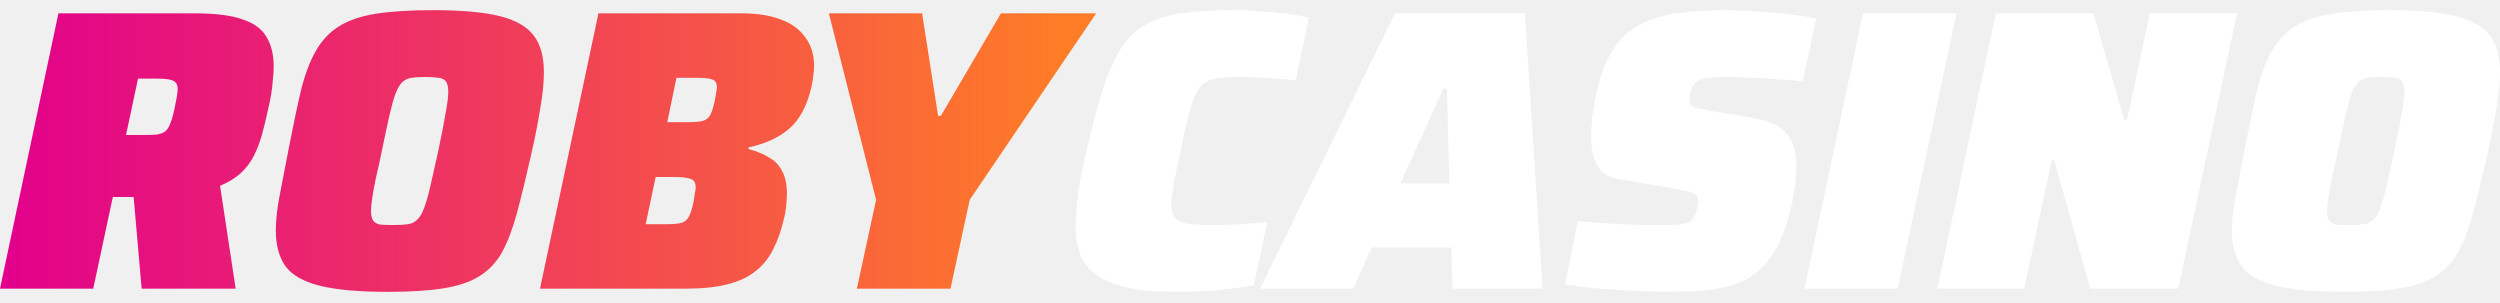
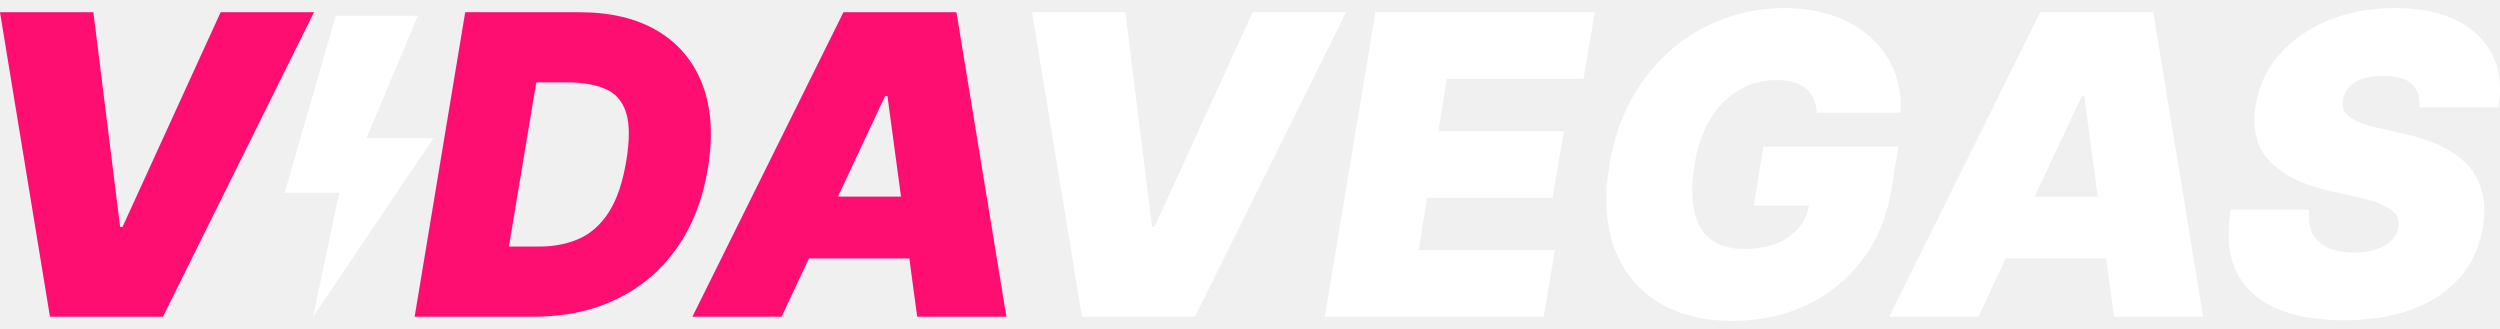
- <svg xmlns="http://www.w3.org/2000/svg" width="149" height="18" viewBox="0 0 149 18" fill="none">
-   <path d="M70.12 17.394C68.769 17.394 67.648 17.275 66.757 17.037C65.867 16.782 65.199 16.377 64.754 15.82C64.325 15.248 64.11 14.485 64.11 13.531C64.11 12.943 64.158 12.275 64.254 11.528C64.365 10.78 64.532 9.938 64.754 9C65.088 7.569 65.406 6.361 65.708 5.375C66.026 4.389 66.376 3.586 66.757 2.966C67.155 2.33 67.64 1.846 68.212 1.512C68.8 1.162 69.524 0.923 70.382 0.796C71.257 0.669 72.322 0.605 73.578 0.605C74.087 0.605 74.611 0.629 75.152 0.677C75.708 0.709 76.233 0.757 76.726 0.82C77.235 0.884 77.664 0.963 78.014 1.059L77.227 4.779C76.591 4.731 76.074 4.691 75.677 4.66C75.279 4.628 74.961 4.612 74.723 4.612C74.5 4.596 74.309 4.588 74.15 4.588C73.594 4.588 73.133 4.604 72.767 4.636C72.401 4.668 72.099 4.755 71.861 4.898C71.622 5.041 71.424 5.272 71.265 5.59C71.122 5.892 70.978 6.321 70.835 6.877C70.692 7.434 70.533 8.141 70.359 9C70.2 9.747 70.064 10.399 69.953 10.955C69.858 11.512 69.81 11.909 69.81 12.148C69.81 12.513 69.889 12.792 70.049 12.982C70.207 13.157 70.462 13.277 70.812 13.34C71.177 13.388 71.662 13.412 72.266 13.412C72.743 13.412 73.284 13.396 73.888 13.364C74.508 13.332 75.056 13.284 75.534 13.221L74.723 17.013C74.357 17.076 73.912 17.14 73.387 17.203C72.862 17.267 72.314 17.315 71.742 17.347C71.185 17.378 70.645 17.394 70.12 17.394Z" fill="white" />
-   <path d="M75.1 17.203L83.136 0.796H90.887L91.936 17.203H86.57L86.499 14.747H81.753L80.656 17.203H75.1ZM83.47 10.931H86.379L86.237 5.28H86.022L83.47 10.931Z" fill="white" />
-   <path d="M99.526 17.394C98.842 17.394 98.111 17.37 97.332 17.323C96.553 17.291 95.806 17.243 95.09 17.18C94.391 17.116 93.787 17.044 93.278 16.965L94.041 13.173C94.613 13.221 95.178 13.269 95.734 13.316C96.306 13.348 96.839 13.372 97.332 13.388C97.825 13.404 98.246 13.412 98.596 13.412C99.025 13.412 99.375 13.412 99.645 13.412C99.931 13.396 100.154 13.372 100.313 13.34C100.488 13.308 100.623 13.269 100.718 13.221C100.766 13.189 100.814 13.141 100.861 13.078C100.909 13.014 100.949 12.943 100.981 12.863C101.028 12.784 101.068 12.696 101.1 12.601C101.132 12.49 101.156 12.378 101.171 12.267C101.187 12.156 101.195 12.044 101.195 11.933C101.195 11.79 101.164 11.687 101.1 11.623C101.036 11.544 100.869 11.472 100.599 11.409C100.329 11.345 99.876 11.258 99.24 11.146L96.545 10.693C95.909 10.582 95.464 10.312 95.21 9.882C94.955 9.453 94.828 8.873 94.828 8.141C94.828 7.76 94.852 7.346 94.9 6.901C94.963 6.44 95.051 5.955 95.162 5.447C95.4 4.397 95.734 3.555 96.163 2.919C96.593 2.283 97.117 1.798 97.737 1.464C98.373 1.13 99.105 0.908 99.931 0.796C100.774 0.669 101.704 0.605 102.722 0.605C103.389 0.605 104.073 0.629 104.772 0.677C105.472 0.725 106.124 0.788 106.728 0.868C107.348 0.931 107.857 1.011 108.254 1.106L107.443 4.85C107.062 4.803 106.601 4.763 106.06 4.731C105.536 4.683 104.987 4.652 104.415 4.636C103.842 4.604 103.302 4.588 102.793 4.588C102.491 4.588 102.237 4.596 102.03 4.612C101.823 4.628 101.648 4.652 101.505 4.683C101.362 4.715 101.243 4.771 101.148 4.85C101.068 4.914 100.997 4.986 100.933 5.065C100.869 5.144 100.822 5.232 100.79 5.327C100.758 5.423 100.734 5.526 100.718 5.637C100.702 5.749 100.695 5.868 100.695 5.995C100.695 6.186 100.774 6.313 100.933 6.377C101.108 6.44 101.418 6.512 101.863 6.591L104.296 6.997C104.757 7.06 105.194 7.179 105.607 7.354C106.036 7.513 106.386 7.792 106.656 8.189C106.927 8.587 107.062 9.183 107.062 9.978C107.062 10.168 107.054 10.383 107.038 10.621C107.022 10.844 106.99 11.083 106.943 11.337C106.911 11.591 106.863 11.87 106.8 12.172C106.529 13.348 106.18 14.286 105.75 14.986C105.337 15.685 104.836 16.21 104.248 16.56C103.66 16.893 102.976 17.116 102.197 17.227C101.418 17.339 100.528 17.394 99.526 17.394Z" fill="white" />
-   <path d="M107.548 17.203L111.03 0.796H116.61L113.104 17.203H107.548Z" fill="white" />
-   <path d="M115.466 17.203L118.948 0.796H124.767L126.603 7.14H126.77L128.129 0.796H133.328L129.822 17.203H124.576L122.43 9.548H122.286L120.641 17.203H115.466Z" fill="white" />
-   <path d="M139.699 17.394C137.998 17.394 136.655 17.275 135.669 17.037C134.699 16.798 134.016 16.416 133.618 15.892C133.221 15.351 133.022 14.628 133.022 13.722C133.022 13.118 133.102 12.41 133.26 11.599C133.419 10.773 133.602 9.827 133.809 8.761C134.063 7.442 134.302 6.313 134.524 5.375C134.763 4.421 135.057 3.642 135.407 3.038C135.757 2.418 136.21 1.933 136.766 1.583C137.338 1.218 138.078 0.963 138.984 0.82C139.89 0.677 141.027 0.605 142.394 0.605C144.095 0.605 145.423 0.725 146.377 0.963C147.331 1.202 148.006 1.591 148.404 2.132C148.801 2.656 149 3.38 149 4.302C149 4.922 148.928 5.637 148.785 6.448C148.658 7.259 148.475 8.189 148.237 9.238C147.935 10.574 147.657 11.719 147.402 12.672C147.148 13.61 146.854 14.389 146.52 15.009C146.186 15.614 145.741 16.091 145.184 16.44C144.644 16.79 143.928 17.037 143.038 17.18C142.164 17.323 141.051 17.394 139.699 17.394ZM140.057 13.412C140.391 13.412 140.669 13.396 140.892 13.364C141.114 13.332 141.297 13.245 141.44 13.102C141.599 12.959 141.734 12.736 141.846 12.434C141.973 12.116 142.1 11.679 142.227 11.122C142.354 10.566 142.513 9.858 142.704 9C142.895 8.094 143.038 7.354 143.133 6.782C143.245 6.21 143.3 5.772 143.3 5.47C143.3 5.184 143.253 4.978 143.157 4.85C143.062 4.723 142.911 4.652 142.704 4.636C142.513 4.604 142.259 4.588 141.941 4.588C141.607 4.588 141.329 4.604 141.106 4.636C140.9 4.668 140.717 4.755 140.558 4.898C140.415 5.041 140.28 5.272 140.152 5.59C140.041 5.892 139.922 6.321 139.795 6.877C139.668 7.434 139.517 8.141 139.342 9C139.214 9.62 139.095 10.161 138.984 10.621C138.889 11.083 138.817 11.472 138.769 11.79C138.722 12.108 138.698 12.37 138.698 12.577C138.698 12.847 138.745 13.046 138.841 13.173C138.936 13.284 139.079 13.356 139.27 13.388C139.477 13.404 139.739 13.412 140.057 13.412Z" fill="white" />
-   <path d="M0 17.203L3.482 0.796H11.638C12.846 0.796 13.784 0.915 14.452 1.154C15.135 1.377 15.612 1.726 15.883 2.203C16.169 2.664 16.312 3.253 16.312 3.968C16.312 4.206 16.296 4.461 16.264 4.731C16.248 5.001 16.216 5.288 16.169 5.59C16.121 5.876 16.058 6.186 15.978 6.52C15.867 7.044 15.748 7.537 15.62 7.998C15.493 8.459 15.334 8.881 15.143 9.262C14.953 9.644 14.698 9.986 14.38 10.288C14.062 10.59 13.641 10.852 13.116 11.075L14.046 17.203H8.442L7.965 11.742C7.902 11.742 7.83 11.742 7.751 11.742C7.687 11.742 7.615 11.742 7.536 11.742H6.725L5.557 17.203H0ZM7.512 8.046H8.514C8.848 8.046 9.118 8.038 9.324 8.022C9.547 7.99 9.722 7.927 9.849 7.831C9.976 7.72 10.08 7.553 10.159 7.331C10.255 7.092 10.342 6.774 10.421 6.377C10.469 6.138 10.509 5.931 10.541 5.757C10.572 5.566 10.588 5.415 10.588 5.303C10.588 5.129 10.549 5.001 10.469 4.922C10.39 4.827 10.247 4.763 10.04 4.731C9.849 4.699 9.571 4.683 9.205 4.683H8.227L7.512 8.046Z" fill="url(#paint0_linear_8198_45124)" />
-   <path d="M23.116 17.394C21.414 17.394 20.071 17.275 19.085 17.037C18.116 16.798 17.432 16.416 17.034 15.892C16.637 15.351 16.438 14.628 16.438 13.722C16.438 13.118 16.518 12.41 16.677 11.599C16.836 10.773 17.018 9.827 17.225 8.761C17.48 7.442 17.718 6.313 17.941 5.375C18.179 4.421 18.473 3.642 18.823 3.038C19.173 2.418 19.626 1.933 20.182 1.583C20.755 1.218 21.494 0.963 22.4 0.82C23.306 0.677 24.443 0.605 25.81 0.605C27.512 0.605 28.839 0.725 29.793 0.963C30.747 1.202 31.422 1.591 31.82 2.132C32.217 2.656 32.416 3.38 32.416 4.302C32.416 4.922 32.345 5.637 32.202 6.448C32.074 7.259 31.892 8.189 31.653 9.238C31.351 10.574 31.073 11.719 30.818 12.672C30.564 13.61 30.27 14.389 29.936 15.009C29.602 15.614 29.157 16.091 28.601 16.44C28.06 16.79 27.345 17.037 26.454 17.18C25.58 17.323 24.467 17.394 23.116 17.394ZM23.473 13.412C23.807 13.412 24.085 13.396 24.308 13.364C24.53 13.332 24.713 13.245 24.856 13.102C25.015 12.959 25.151 12.736 25.262 12.434C25.389 12.116 25.516 11.679 25.643 11.122C25.771 10.566 25.93 9.858 26.12 9C26.311 8.094 26.454 7.354 26.55 6.782C26.661 6.21 26.717 5.772 26.717 5.47C26.717 5.184 26.669 4.978 26.573 4.85C26.478 4.723 26.327 4.652 26.12 4.636C25.93 4.604 25.675 4.588 25.357 4.588C25.023 4.588 24.745 4.604 24.523 4.636C24.316 4.668 24.133 4.755 23.974 4.898C23.831 5.041 23.696 5.272 23.569 5.59C23.457 5.892 23.338 6.321 23.211 6.877C23.084 7.434 22.933 8.141 22.758 9C22.631 9.62 22.511 10.161 22.4 10.621C22.305 11.083 22.233 11.472 22.186 11.79C22.138 12.108 22.114 12.37 22.114 12.577C22.114 12.847 22.162 13.046 22.257 13.173C22.352 13.284 22.495 13.356 22.686 13.388C22.893 13.404 23.155 13.412 23.473 13.412Z" fill="url(#paint1_linear_8198_45124)" />
-   <path d="M32.185 17.203L35.667 0.796H44.204C45.111 0.796 45.882 0.915 46.518 1.154C47.169 1.392 47.662 1.75 47.996 2.227C48.346 2.688 48.521 3.261 48.521 3.944C48.521 4.119 48.505 4.302 48.473 4.493C48.457 4.683 48.425 4.89 48.378 5.113C48.123 6.257 47.686 7.1 47.066 7.641C46.462 8.181 45.643 8.563 44.61 8.785V8.881C45.087 9.008 45.492 9.175 45.826 9.381C46.176 9.572 46.438 9.842 46.613 10.192C46.804 10.526 46.899 10.987 46.899 11.575C46.899 11.703 46.891 11.846 46.875 12.005C46.875 12.148 46.859 12.307 46.828 12.482C46.812 12.641 46.78 12.816 46.732 13.006C46.573 13.706 46.359 14.318 46.088 14.843C45.834 15.367 45.484 15.804 45.039 16.154C44.61 16.504 44.053 16.766 43.37 16.941C42.702 17.116 41.875 17.203 40.89 17.203H32.185ZM38.481 13.364H39.626C40.055 13.364 40.373 13.34 40.58 13.293C40.802 13.229 40.961 13.102 41.056 12.911C41.168 12.704 41.263 12.394 41.343 11.981C41.374 11.806 41.398 11.655 41.414 11.528C41.446 11.385 41.462 11.265 41.462 11.17C41.462 10.9 41.367 10.733 41.176 10.669C41.001 10.59 40.683 10.55 40.222 10.55H39.077L38.481 13.364ZM39.769 7.283H40.913C41.343 7.283 41.661 7.259 41.867 7.211C42.09 7.148 42.249 7.021 42.344 6.83C42.44 6.639 42.527 6.353 42.607 5.971C42.638 5.796 42.662 5.653 42.678 5.542C42.71 5.415 42.726 5.303 42.726 5.208C42.726 4.954 42.63 4.795 42.44 4.731C42.249 4.668 41.923 4.636 41.462 4.636H40.317L39.769 7.283Z" fill="url(#paint2_linear_8198_45124)" />
-   <path d="M51.07 17.203L52.215 11.909L49.4 0.796H54.957L55.911 6.901H56.078L59.655 0.796H65.331L57.795 11.909L56.65 17.203H51.07Z" fill="url(#paint3_linear_8198_45124)" />
-   <defs>
-     <linearGradient id="paint0_linear_8198_45124" x1="63.216" y1="9.453" x2="0.019" y2="9.453" gradientUnits="userSpaceOnUse">
-       <stop stop-color="#FF7C27" />
-       <stop offset="1" stop-color="#E2008C" />
-     </linearGradient>
-     <linearGradient id="paint1_linear_8198_45124" x1="63.216" y1="9.453" x2="0.019" y2="9.453" gradientUnits="userSpaceOnUse">
-       <stop stop-color="#FF7C27" />
-       <stop offset="1" stop-color="#E2008C" />
-     </linearGradient>
-     <linearGradient id="paint2_linear_8198_45124" x1="63.216" y1="9.453" x2="0.019" y2="9.453" gradientUnits="userSpaceOnUse">
-       <stop stop-color="#FF7C27" />
-       <stop offset="1" stop-color="#E2008C" />
-     </linearGradient>
-     <linearGradient id="paint3_linear_8198_45124" x1="63.216" y1="9.453" x2="0.019" y2="9.453" gradientUnits="userSpaceOnUse">
-       <stop stop-color="#FF7C27" />
-       <stop offset="1" stop-color="#E2008C" />
-     </linearGradient>
-   </defs>
+ <svg xmlns="http://www.w3.org/2000/svg" width="152" height="20" viewBox="0 0 152 20" fill="none">
+   <path d="M5.677 0.743L7.304 13.797H7.449L13.415 0.743H19.092L9.908 19.257H3.037L0 0.743H5.677Z" fill="#FD0E70" />
+   <path d="M32.442 19.257H25.21L28.284 0.743H35.227C37.131 0.743 38.722 1.126 40 1.891C41.277 2.657 42.184 3.751 42.721 5.173C43.257 6.595 43.362 8.289 43.037 10.253C42.724 12.146 42.088 13.764 41.13 15.108C40.177 16.452 38.96 17.479 37.477 18.191C36.001 18.902 34.322 19.257 32.442 19.257ZM30.942 14.99H32.768C33.684 14.99 34.5 14.831 35.218 14.511C35.941 14.186 36.543 13.643 37.026 12.884C37.514 12.119 37.866 11.073 38.083 9.747C38.288 8.494 38.282 7.526 38.065 6.845C37.848 6.158 37.435 5.682 36.827 5.417C36.218 5.146 35.431 5.01 34.467 5.01H32.605L30.942 14.99Z" fill="#FD0E70" />
+   <path d="M47.521 19.257H42.097L51.282 0.743H58.152L61.189 19.257H55.765L53.957 5.842H53.813L47.521 19.257ZM47.738 11.953H57.935L57.284 15.714H47.087L47.738 11.953Z" fill="#FD0E70" />
+   <path d="M68.424 0.743L70.051 13.797H70.195L76.162 0.743H81.839L72.654 19.257H65.784L62.746 0.743H68.424Z" fill="white" />
+   <path d="M80.548 19.257L83.622 0.743H96.965L96.278 4.793H87.961L87.455 7.975H95.085L94.398 12.025H86.768L86.262 15.207H94.542L93.855 19.257H80.548Z" fill="white" />
+   <path d="M110.469 6.854C110.444 6.535 110.378 6.255 110.27 6.014C110.161 5.767 110.007 5.559 109.809 5.39C109.61 5.215 109.363 5.086 109.067 5.001C108.778 4.911 108.438 4.866 108.046 4.866C107.202 4.866 106.434 5.067 105.741 5.471C105.048 5.875 104.466 6.457 103.996 7.216C103.532 7.975 103.212 8.891 103.038 9.964C102.857 11.049 102.842 11.977 102.992 12.748C103.143 13.52 103.469 14.111 103.969 14.52C104.475 14.93 105.159 15.135 106.021 15.135C106.792 15.135 107.458 15.024 108.019 14.8C108.579 14.578 109.028 14.261 109.366 13.851C109.703 13.441 109.914 12.959 109.998 12.405L110.866 12.495H106.636L107.214 8.915H115.422L115.007 11.483C114.729 13.17 114.133 14.614 113.217 15.813C112.307 17.006 111.174 17.922 109.818 18.561C108.462 19.194 106.973 19.51 105.352 19.51C103.556 19.51 102.04 19.128 100.805 18.362C99.569 17.597 98.686 16.506 98.156 15.09C97.632 13.674 97.529 11.989 97.849 10.037C98.102 8.506 98.56 7.15 99.223 5.968C99.892 4.787 100.708 3.79 101.673 2.976C102.637 2.157 103.701 1.539 104.864 1.123C106.027 0.701 107.232 0.49 108.48 0.49C109.571 0.49 110.562 0.647 111.454 0.96C112.346 1.268 113.108 1.708 113.741 2.28C114.374 2.847 114.847 3.519 115.16 4.296C115.48 5.074 115.609 5.926 115.549 6.854H110.469Z" fill="white" />
+   <path d="M120.286 19.257H114.862L124.047 0.743H130.917L133.954 19.257H128.53L126.722 5.842H126.578L120.286 19.257ZM120.503 11.953H130.7L130.049 15.714H119.852L120.503 11.953Z" fill="white" />
+   <path d="M147.094 6.529C147.148 5.932 147.004 5.465 146.66 5.128C146.317 4.784 145.738 4.612 144.924 4.612C144.406 4.612 143.972 4.673 143.623 4.793C143.279 4.914 143.011 5.08 142.818 5.29C142.631 5.501 142.514 5.745 142.465 6.023C142.411 6.24 142.414 6.439 142.475 6.619C142.541 6.794 142.664 6.954 142.845 7.098C143.032 7.243 143.276 7.373 143.577 7.487C143.885 7.602 144.249 7.704 144.671 7.795L146.118 8.12C147.106 8.337 147.935 8.623 148.604 8.979C149.279 9.328 149.809 9.744 150.195 10.226C150.58 10.708 150.834 11.248 150.954 11.844C151.081 12.441 151.084 13.092 150.963 13.797C150.758 15.014 150.285 16.045 149.544 16.889C148.803 17.733 147.835 18.374 146.642 18.814C145.449 19.254 144.069 19.474 142.502 19.474C140.899 19.474 139.537 19.236 138.416 18.76C137.301 18.278 136.493 17.543 135.993 16.554C135.499 15.56 135.378 14.291 135.631 12.748H140.404C140.332 13.315 140.392 13.791 140.585 14.177C140.778 14.562 141.088 14.855 141.516 15.054C141.944 15.252 142.478 15.352 143.116 15.352C143.659 15.352 144.123 15.286 144.509 15.153C144.894 15.021 145.199 14.837 145.422 14.602C145.645 14.367 145.78 14.098 145.828 13.797C145.877 13.52 145.828 13.273 145.684 13.056C145.539 12.839 145.277 12.643 144.897 12.468C144.518 12.293 143.996 12.134 143.333 11.989L141.562 11.591C139.989 11.23 138.801 10.633 138 9.801C137.198 8.97 136.915 7.831 137.15 6.384C137.343 5.203 137.828 4.173 138.605 3.293C139.389 2.407 140.383 1.72 141.589 1.232C142.8 0.737 144.141 0.49 145.611 0.49C147.106 0.49 148.357 0.74 149.363 1.241C150.375 1.741 151.102 2.443 151.542 3.347C151.988 4.251 152.108 5.312 151.903 6.529H147.094Z" fill="white" />
+   <path d="M20.417 0.961L17.305 11.719H20.626L19.035 19.258L26.354 8.398H22.286L25.399 0.961H20.417Z" fill="white" />
</svg>
